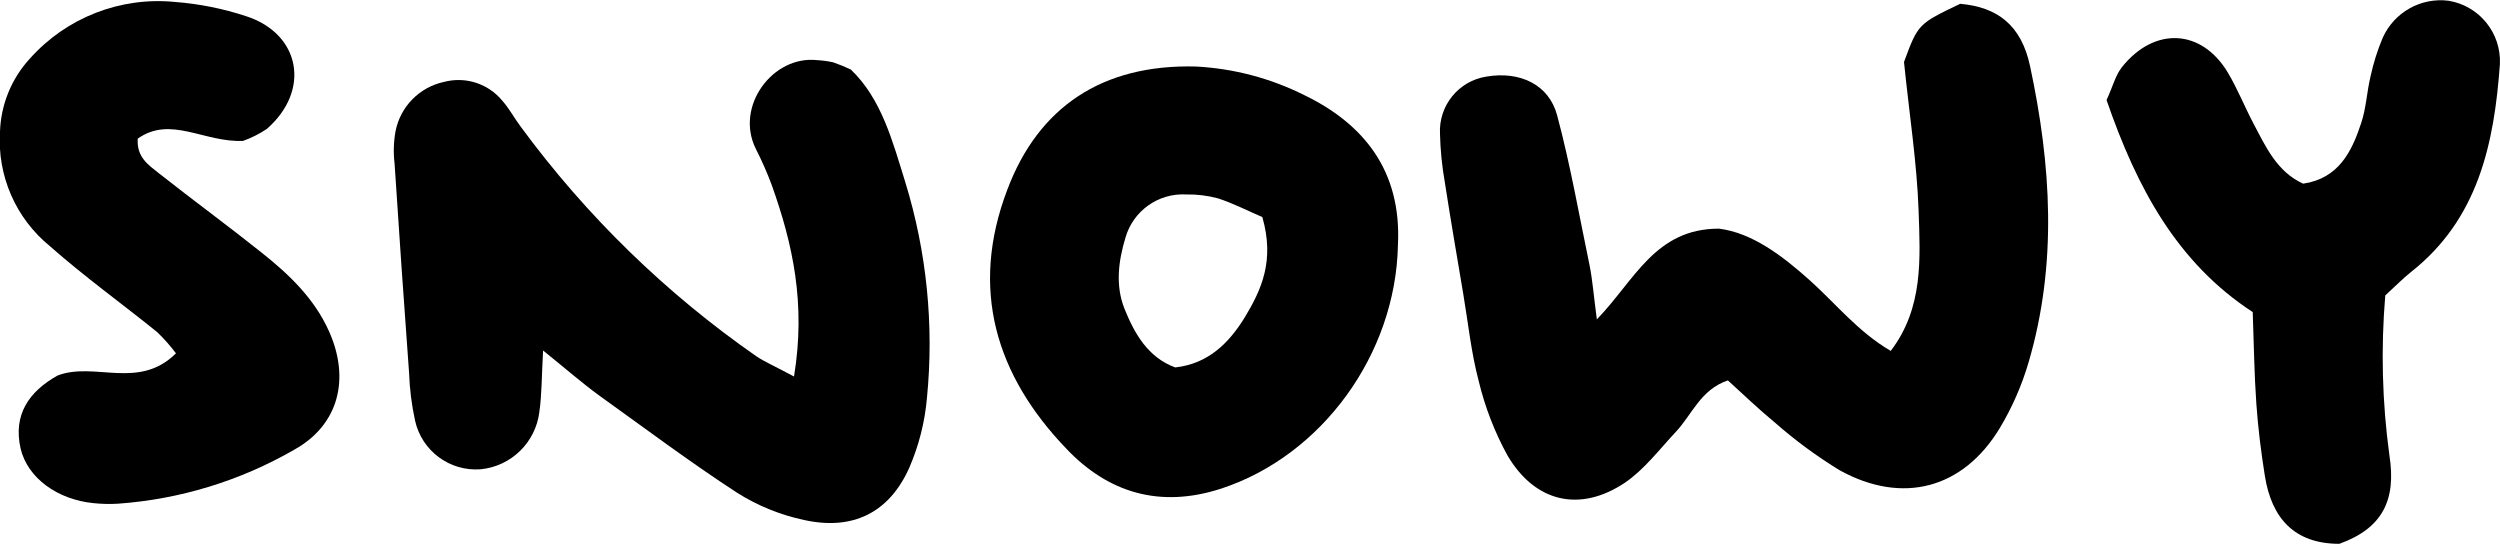
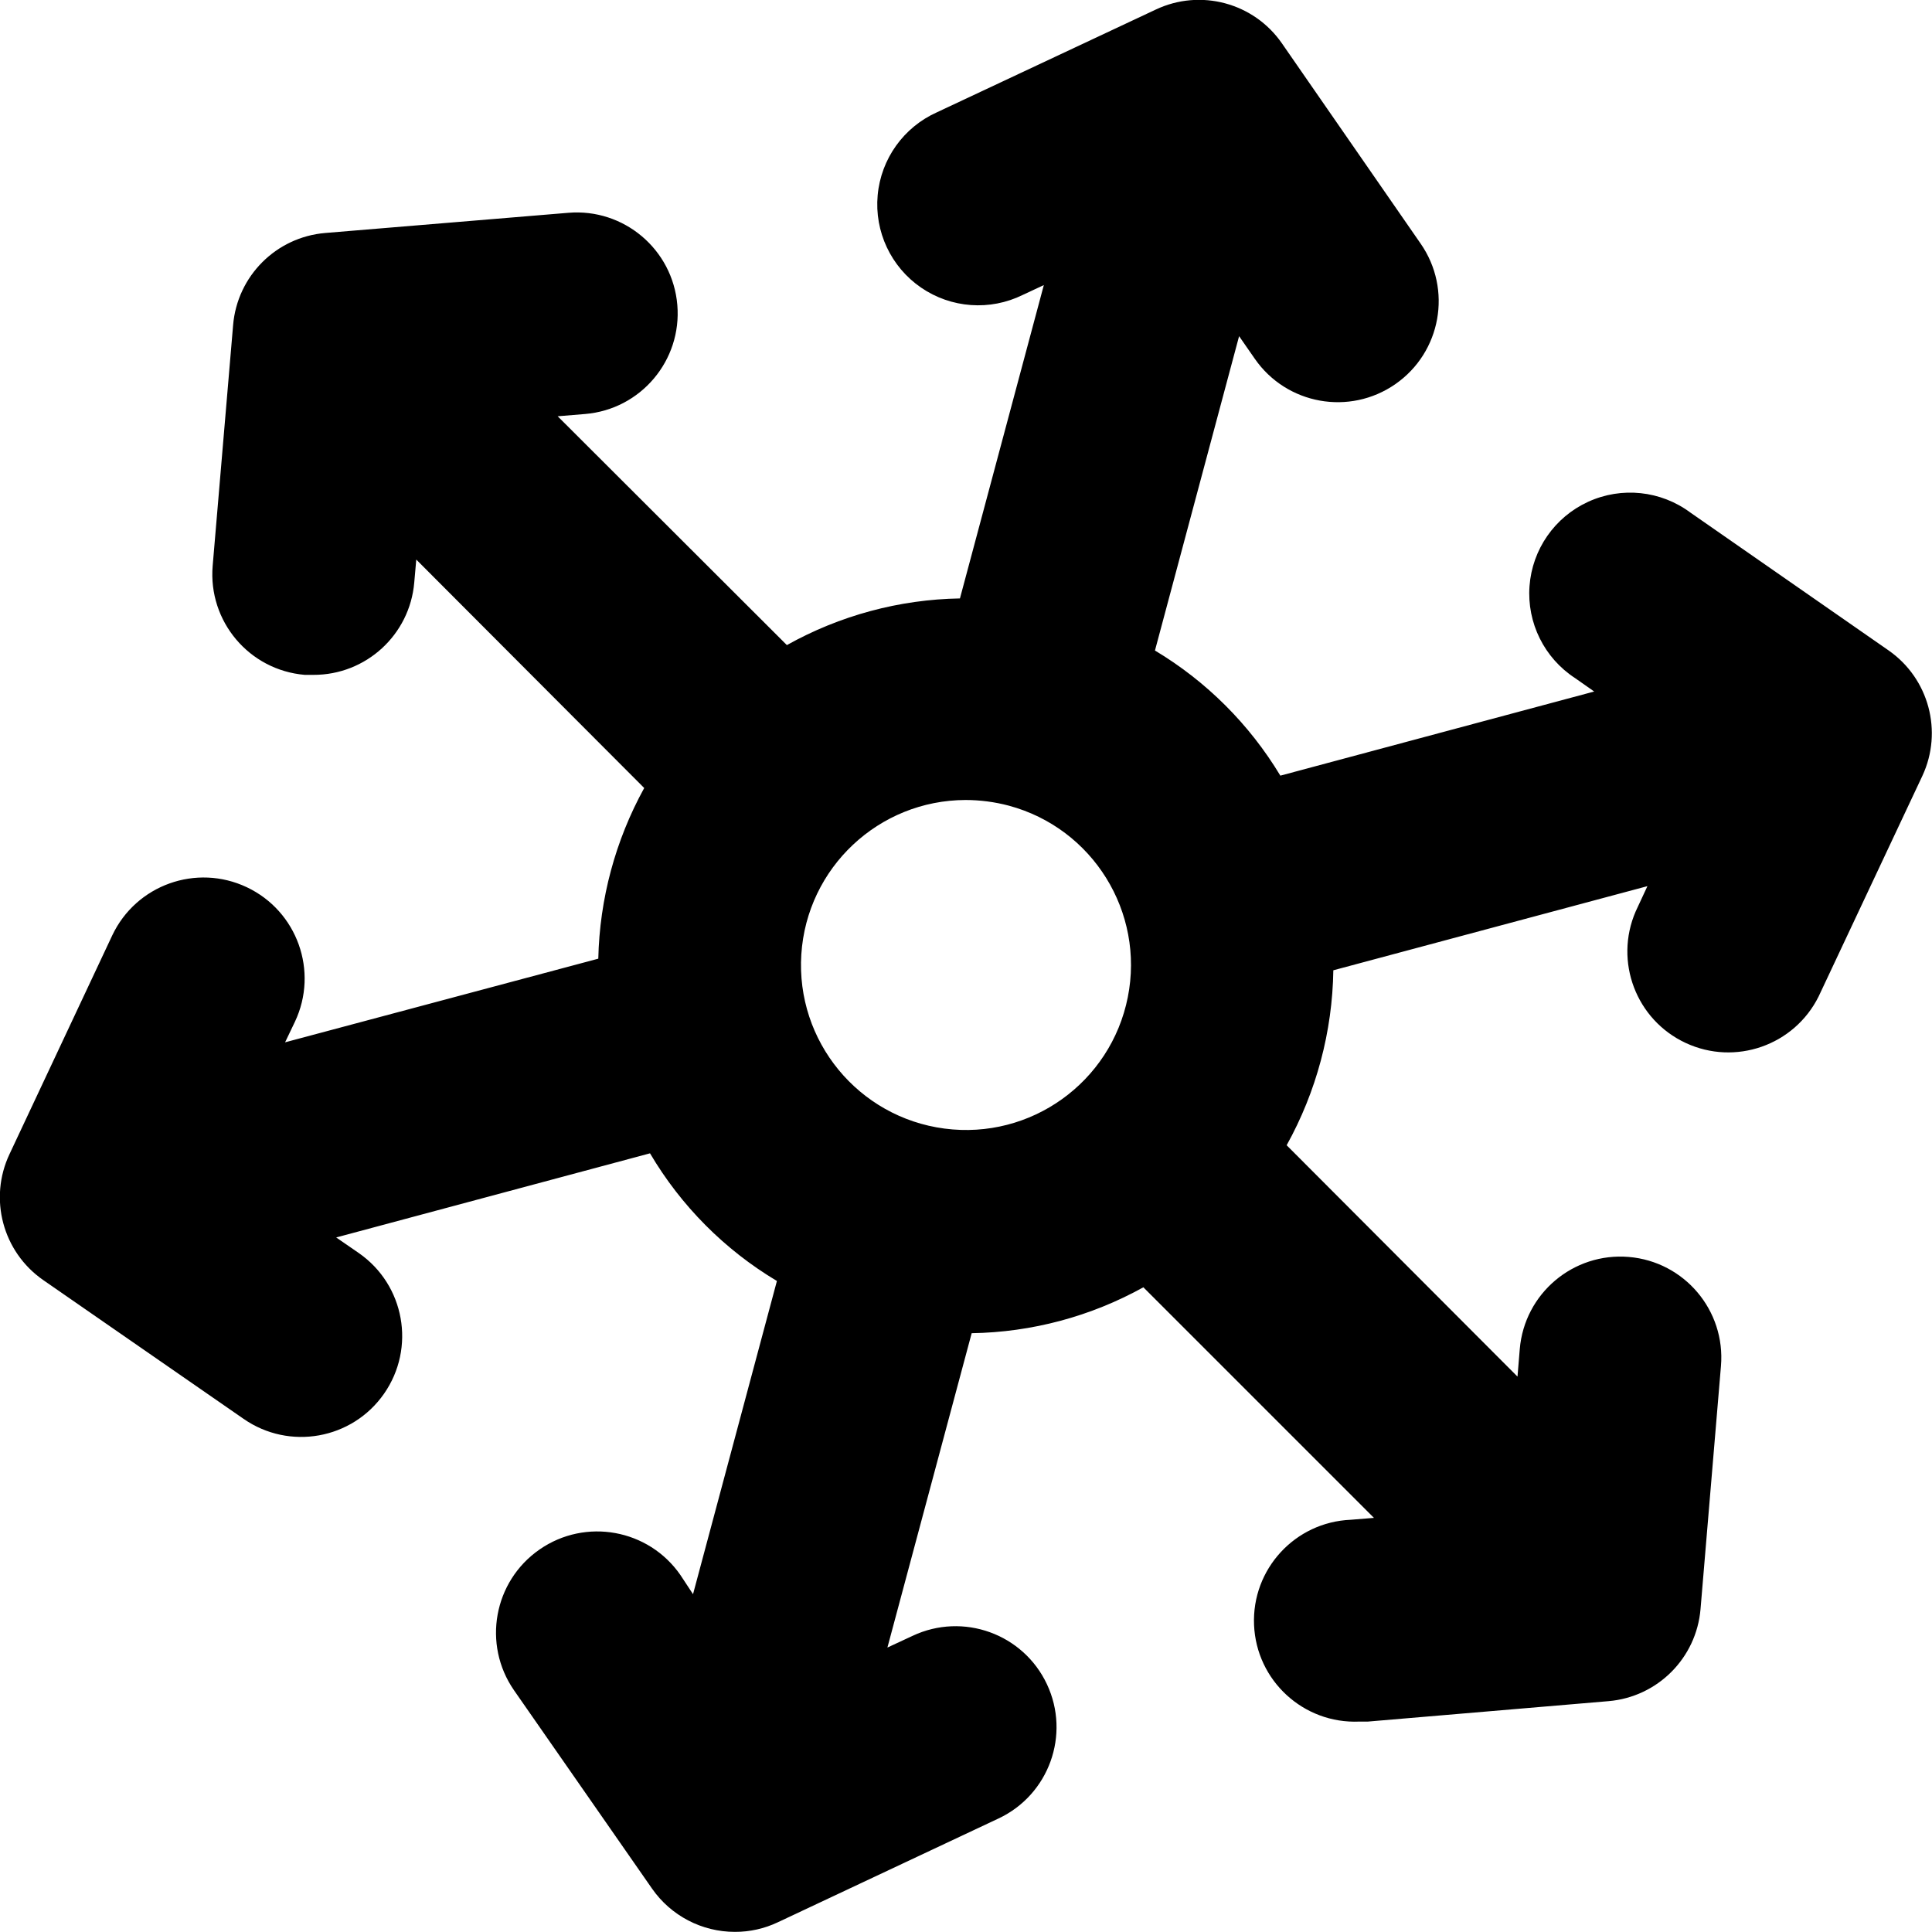
- <svg xmlns="http://www.w3.org/2000/svg" viewBox="0 0 308.56 67.12">
+ <svg xmlns="http://www.w3.org/2000/svg" viewBox="0 0 153.16 153.16">
  <g id="Layer_2" data-name="Layer 2">
    <g id="Layer_1-2" data-name="Layer 1">
-       <path d="M212.16,28.22c4.05.51,7.75,3.27,11.26,6.42,3.19,2.87,5.91,6.31,9.94,8.67C237.42,38,237,31.85,236.8,26S235.66,14.14,235,7.65c1.74-4.72,1.77-4.7,6.93-7.18,4.59.4,7.55,2.62,8.63,7.7,2.61,12.22,3.38,24.37-.17,36.5a34.76,34.76,0,0,1-3.57,8.17c-4.53,7.49-12,9.48-19.75,5.21a57.45,57.45,0,0,1-8-5.89c-2-1.64-3.92-3.5-5.81-5.21-3.37,1.14-4.42,4.22-6.42,6.35s-3.88,4.64-6.29,6.28C195,63.29,189.45,62,186.05,56.2A37.13,37.13,0,0,1,182.5,47c-.93-3.52-1.3-7.19-1.91-10.79-.77-4.58-1.56-9.16-2.27-13.75a39.58,39.58,0,0,1-.59-5.94,6.79,6.79,0,0,1,5.74-7.07c4.08-.69,7.7.95,8.72,4.79,1.63,6.09,2.71,12.31,4,18.5.37,1.85.51,3.75.9,6.68C201.78,34.57,204.28,28.22,212.16,28.22Z" />
-       <path d="M98,46.47c1.48-9-.16-16.36-2.73-23.58a42.11,42.11,0,0,0-2-4.55c-2.57-5.23,2.1-11.5,7.55-10.92a12.8,12.8,0,0,1,2,.27,20.66,20.66,0,0,1,2.19.89c3.8,3.62,5.16,8.88,6.72,13.89a67.87,67.87,0,0,1,2.68,26.62,27.75,27.75,0,0,1-2.17,8.61c-2.48,5.59-7,7.81-13,6.48a25.39,25.39,0,0,1-8.23-3.34c-5.84-3.8-11.44-8-17.09-12.05-2.1-1.53-4.06-3.25-6.89-5.53-.18,3.21-.15,5.42-.46,7.58a8.1,8.1,0,0,1-7.25,7.08,7.69,7.69,0,0,1-8.09-6,33.06,33.06,0,0,1-.74-5.9q-.95-12.91-1.79-25.83a13.43,13.43,0,0,1,.12-4,7.75,7.75,0,0,1,5.94-6.07,7,7,0,0,1,7.22,2.29c.89,1,1.5,2.18,2.3,3.24A123.86,123.86,0,0,0,93.39,44C94.45,44.7,95.66,45.21,98,46.47Z" />
-       <path d="M172.54,30.22c-.27,13.55-9.42,26-21.77,30.07-7.62,2.5-14,.5-19.11-4.86-8.75-9.09-12-19.75-7.34-32C128.14,13.26,136,7.9,147.62,8.21A33.82,33.82,0,0,1,161,11.75C168.3,15.29,173,21.06,172.54,30.22ZM155.8,26.79c-1.88-.81-3.63-1.71-5.48-2.31A14.2,14.2,0,0,0,146.4,24a7.37,7.37,0,0,0-7.49,5.33c-.88,2.9-1.26,5.93-.12,8.78,1.23,3.06,2.89,6,6.26,7.24,4.07-.45,6.62-3,8.56-6.14C155.7,35.76,157.35,32.16,155.8,26.79Z" />
-       <path d="M30,17.39c-4.85.21-8.92-3.16-13-.28-.16,2.3,1.34,3.26,2.59,4.26,4.18,3.3,8.48,6.44,12.64,9.76,3.4,2.7,6.53,5.65,8.37,9.74,2.63,5.86,1.25,11.57-4.31,14.65a50.81,50.81,0,0,1-21.75,6.65,18.67,18.67,0,0,1-3-.07c-4.45-.44-8.14-3.1-9-6.75-.93-4.15,1-7,4.56-9,4.58-1.76,10,1.84,14.62-2.74A22.34,22.34,0,0,0,19.41,41c-4.39-3.55-9-6.86-13.23-10.6A16.83,16.83,0,0,1,0,16.24a14,14,0,0,1,3.68-9,21.21,21.21,0,0,1,17.91-7A37.17,37.17,0,0,1,30.38,2c6.73,2.18,8,9.19,2.53,13.93A13.4,13.4,0,0,1,30,17.39Z" />
-       <path d="M260,12.35c.79-1.72,1.11-3.08,1.91-4.08,4-5,9.82-4.72,13.06.69,1.19,2,2.05,4.17,3.13,6.22,1.54,2.92,2.91,6,6.16,7.49,4.37-.64,6-3.94,7.15-7.43.64-1.87.71-3.92,1.18-5.85a26.66,26.66,0,0,1,1.5-4.74A7.84,7.84,0,0,1,302.2.09a7.57,7.57,0,0,1,6.35,7.79c-.7,9.8-2.66,19.16-11,25.71-1,.81-1.95,1.77-3.15,2.87a89.88,89.88,0,0,0,.51,19.73c.86,5.49-.81,9-6.18,10.93-5.51,0-8.35-3.12-9.19-8.37-.47-2.94-.84-5.91-1.05-8.88-.26-3.63-.3-7.28-.45-11.35C268.71,32.43,263.75,23.22,260,12.35Z" />
+       <path d="M63.88,73.16A13.13,13.13,0,1,0,80,63.87a13.47,13.47,0,0,0-3.43-.45,13.19,13.19,0,0,0-12.67,9.74Z" style="fill:none" />
+       <path d="M149.73,51.57,134,40.63a8,8,0,1,0-9.13,13.13l1.51,1.06L101.5,61.49a29,29,0,0,0-9.94-9.92l6.67-24.92,1.25,1.8a8,8,0,0,0,13.14-9.14l-11-15.88a8,8,0,0,0-10-2.67L74.28,8.9a8,8,0,1,0,6.8,14.48l1.67-.78L76.1,47.44a29.13,29.13,0,0,0-13.72,3.7L44.21,33l2.18-.18a8,8,0,0,0-1.34-15.95L25.78,18.47a8,8,0,0,0-7.3,7.3L16.86,44.85a8,8,0,0,0,7.3,8.65c.23,0,.46,0,.68,0a8,8,0,0,0,8-7.32L33,44.36,51.07,62.47A29.38,29.38,0,0,0,47.43,76L22.6,82.63,23.38,81A8,8,0,1,0,8.9,74.15L.76,91.48a8,8,0,0,0,2.67,10l15.88,11a8,8,0,1,0,9.14-13.14l-1.8-1.24,24.88-6.67a28.85,28.85,0,0,0,10.06,10.12l-6.65,24.83-1-1.52A8,8,0,0,0,40.75,134l10.94,15.72a8,8,0,0,0,6.57,3.43,7.87,7.87,0,0,0,3.4-.76l17.5-8.23a8,8,0,1,0-6.81-14.48l-2,.93,6.68-24.92a29,29,0,0,0,13.61-3.64l18.28,18.28-1.84.15a8,8,0,0,0,.67,16l.68,0,19.08-1.62a8,8,0,0,0,7.3-7.3l1.62-19.27a8,8,0,0,0-15.95-1.34l-.18,2.18L102,90.79a29.48,29.48,0,0,0,3.7-13.87l24.9-6.67-.93,2A8,8,0,0,0,144.17,79l8.23-17.5A8,8,0,0,0,149.73,51.57ZM76.55,63.42a13.47,13.47,0,0,1,3.43.45,13.08,13.08,0,1,1-3.43-.45Z" />
    </g>
  </g>
</svg>
